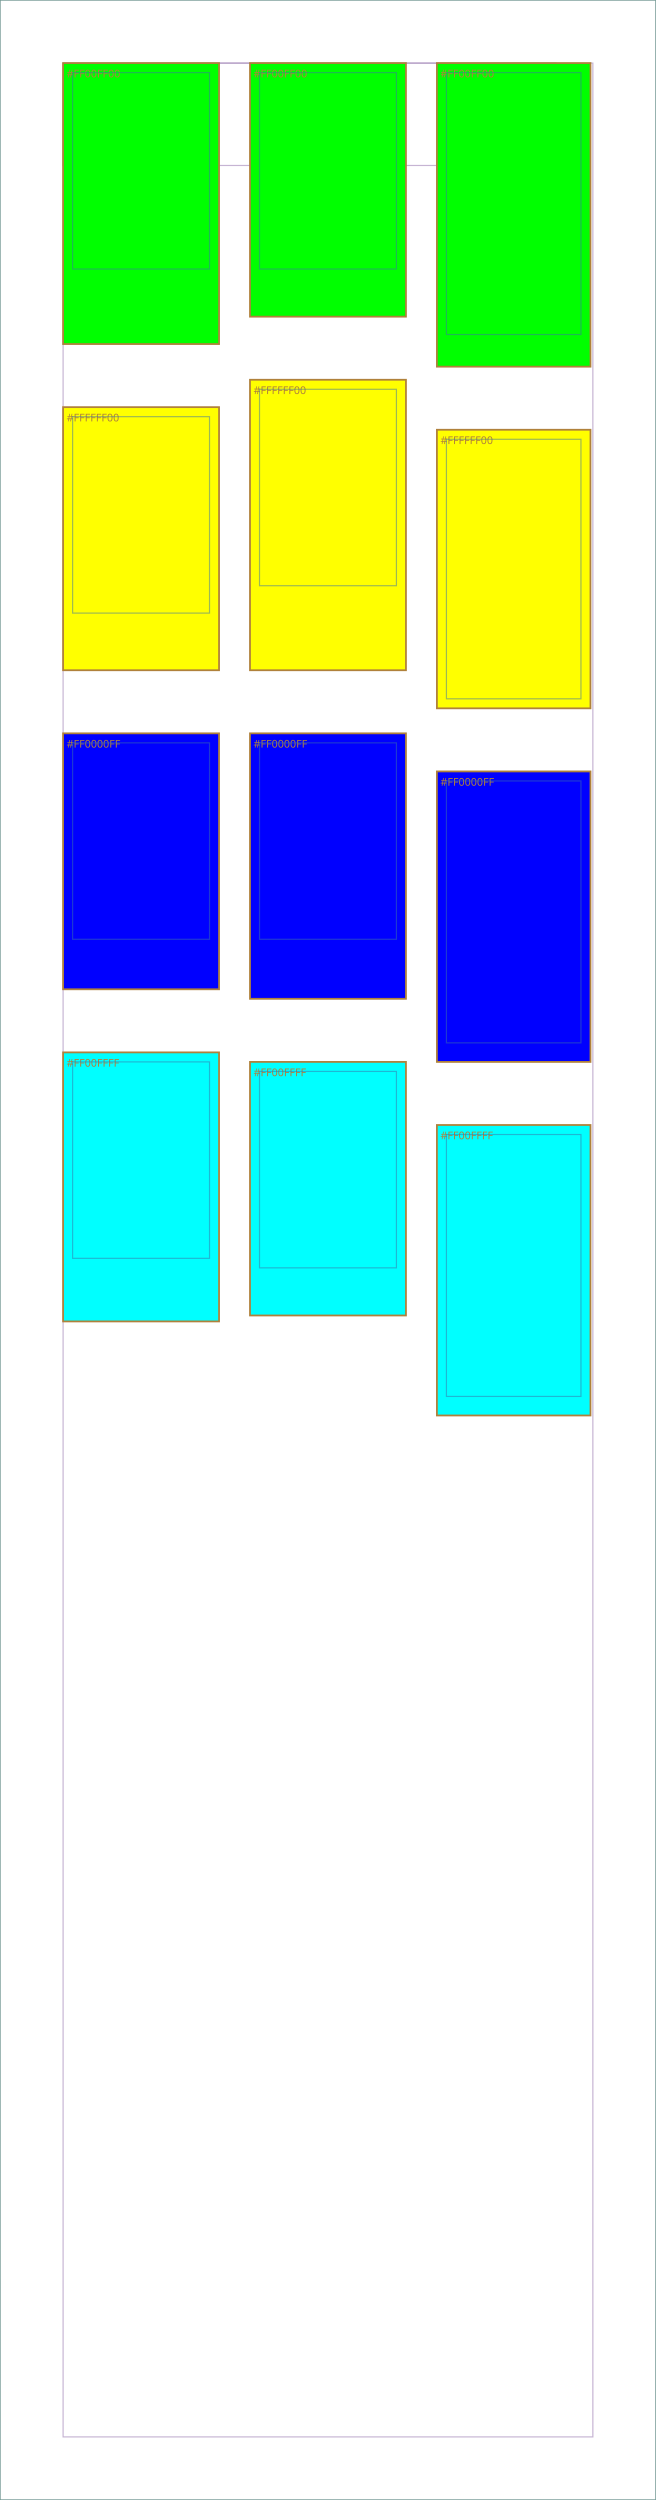
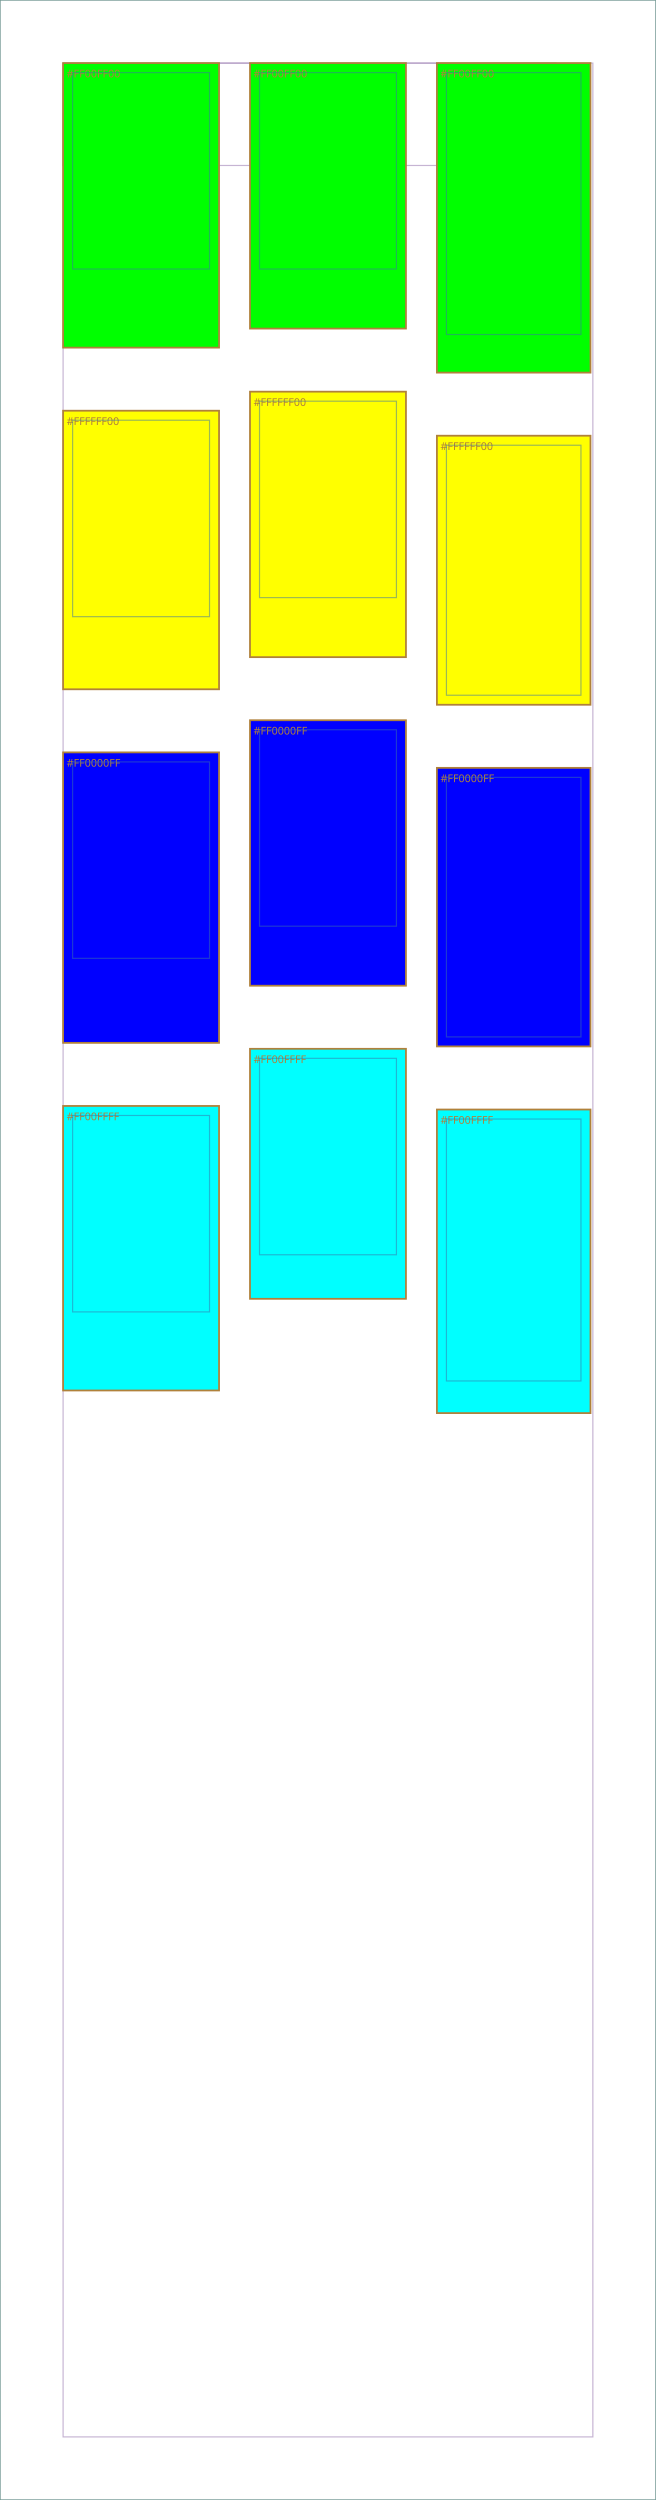
<svg xmlns="http://www.w3.org/2000/svg" viewBox="0 0 551 2100" width="551" height="2100" role="img" aria-label="ContextualFlowColumn/ContextualFlowColumn_ItemPosition layout wireframe">
  <rect width="551" height="2100" fill="#ffffff" />
  <g>
    <rect x="0" y="0" width="551" height="2100" fill="none" fill-opacity="0" stroke="#5B6470" stroke-width="1" stroke-opacity="0.5" />
  </g>
  <g>
    <rect x="0" y="0" width="551" height="2100" fill="none" fill-opacity="0" stroke="#2E7D6B" stroke-width="1" stroke-opacity="0.5" />
  </g>
  <g>
    <rect x="53" y="53" width="414" height="86" fill="none" fill-opacity="0" stroke="#8E6BA8" stroke-width="1" stroke-opacity="0.5" />
  </g>
  <g>
    <rect x="53" y="53" width="445" height="1994" fill="none" fill-opacity="0" stroke="#8E6BA8" stroke-width="1" stroke-opacity="0.5" />
  </g>
  <g>
-     <rect x="53" y="53" width="131" height="236" fill="#00FF00" fill-opacity="1" stroke="#B0813B" stroke-width="1.5" stroke-opacity="1" />
+     <rect x="53" y="53" width="131" height="239" fill="#00FF00" fill-opacity="1" stroke="#B0813B" stroke-width="1.5" stroke-opacity="1" />
    <text x="56" y="65" font-family="system-ui, sans-serif" font-size="9" fill="#B0813B">#FF00FF00</text>
  </g>
  <g>
    <rect x="61" y="61" width="115" height="165" fill="none" fill-opacity="0" stroke="#3B72A8" stroke-width="1" stroke-opacity="0.5" />
  </g>
  <g>
-     <rect x="53" y="342" width="131" height="221" fill="#FFFF00" fill-opacity="1" stroke="#B0813B" stroke-width="1.5" stroke-opacity="1" />
-     <text x="56" y="354" font-family="system-ui, sans-serif" font-size="9" fill="#B0813B">#FFFFFF00</text>
+     <rect x="53" y="345" width="131" height="234" fill="#FFFF00" fill-opacity="1" stroke="#B0813B" stroke-width="1.5" stroke-opacity="1" />
+     <text x="56" y="357" font-family="system-ui, sans-serif" font-size="9" fill="#B0813B">#FFFFFF00</text>
  </g>
  <g>
-     <rect x="61" y="350" width="115" height="165" fill="none" fill-opacity="0" stroke="#3B72A8" stroke-width="1" stroke-opacity="0.5" />
+     <rect x="61" y="353" width="115" height="165" fill="none" fill-opacity="0" stroke="#3B72A8" stroke-width="1" stroke-opacity="0.5" />
  </g>
  <g>
-     <rect x="53" y="616" width="131" height="215" fill="#0000FF" fill-opacity="1" stroke="#B0813B" stroke-width="1.5" stroke-opacity="1" />
-     <text x="56" y="628" font-family="system-ui, sans-serif" font-size="9" fill="#B0813B">#FF0000FF</text>
+     <rect x="53" y="632" width="131" height="244" fill="#0000FF" fill-opacity="1" stroke="#B0813B" stroke-width="1.5" stroke-opacity="1" />
+     <text x="56" y="644" font-family="system-ui, sans-serif" font-size="9" fill="#B0813B">#FF0000FF</text>
  </g>
  <g>
-     <rect x="61" y="624" width="115" height="165" fill="none" fill-opacity="0" stroke="#3B72A8" stroke-width="1" stroke-opacity="0.5" />
+     <rect x="61" y="640" width="115" height="165" fill="none" fill-opacity="0" stroke="#3B72A8" stroke-width="1" stroke-opacity="0.5" />
  </g>
  <g>
-     <rect x="53" y="884" width="131" height="226" fill="#00FFFF" fill-opacity="1" stroke="#B0813B" stroke-width="1.5" stroke-opacity="1" />
-     <text x="56" y="896" font-family="system-ui, sans-serif" font-size="9" fill="#B0813B">#FF00FFFF</text>
+     <rect x="53" y="929" width="131" height="239" fill="#00FFFF" fill-opacity="1" stroke="#B0813B" stroke-width="1.5" stroke-opacity="1" />
+     <text x="56" y="941" font-family="system-ui, sans-serif" font-size="9" fill="#B0813B">#FF00FFFF</text>
  </g>
  <g>
-     <rect x="61" y="892" width="115" height="165" fill="none" fill-opacity="0" stroke="#3B72A8" stroke-width="1" stroke-opacity="0.5" />
+     <rect x="61" y="937" width="115" height="165" fill="none" fill-opacity="0" stroke="#3B72A8" stroke-width="1" stroke-opacity="0.5" />
  </g>
  <g>
-     <rect x="210" y="53" width="131" height="213" fill="#00FF00" fill-opacity="1" stroke="#B0813B" stroke-width="1.5" stroke-opacity="1" />
+     <rect x="210" y="53" width="131" height="223" fill="#00FF00" fill-opacity="1" stroke="#B0813B" stroke-width="1.5" stroke-opacity="1" />
    <text x="213" y="65" font-family="system-ui, sans-serif" font-size="9" fill="#B0813B">#FF00FF00</text>
  </g>
  <g>
    <rect x="218" y="61" width="115" height="165" fill="none" fill-opacity="0" stroke="#3B72A8" stroke-width="1" stroke-opacity="0.5" />
  </g>
  <g>
-     <rect x="210" y="319" width="131" height="244" fill="#FFFF00" fill-opacity="1" stroke="#B0813B" stroke-width="1.5" stroke-opacity="1" />
-     <text x="213" y="331" font-family="system-ui, sans-serif" font-size="9" fill="#B0813B">#FFFFFF00</text>
+     <rect x="210" y="329" width="131" height="223" fill="#FFFF00" fill-opacity="1" stroke="#B0813B" stroke-width="1.5" stroke-opacity="1" />
+     <text x="213" y="341" font-family="system-ui, sans-serif" font-size="9" fill="#B0813B">#FFFFFF00</text>
  </g>
  <g>
-     <rect x="218" y="327" width="115" height="165" fill="none" fill-opacity="0" stroke="#3B72A8" stroke-width="1" stroke-opacity="0.5" />
+     <rect x="218" y="337" width="115" height="165" fill="none" fill-opacity="0" stroke="#3B72A8" stroke-width="1" stroke-opacity="0.5" />
  </g>
  <g>
-     <rect x="210" y="616" width="131" height="223" fill="#0000FF" fill-opacity="1" stroke="#B0813B" stroke-width="1.5" stroke-opacity="1" />
-     <text x="213" y="628" font-family="system-ui, sans-serif" font-size="9" fill="#B0813B">#FF0000FF</text>
+     <rect x="210" y="605" width="131" height="223" fill="#0000FF" fill-opacity="1" stroke="#B0813B" stroke-width="1.5" stroke-opacity="1" />
+     <text x="213" y="617" font-family="system-ui, sans-serif" font-size="9" fill="#B0813B">#FF0000FF</text>
  </g>
  <g>
-     <rect x="218" y="624" width="115" height="165" fill="none" fill-opacity="0" stroke="#3B72A8" stroke-width="1" stroke-opacity="0.5" />
+     <rect x="218" y="613" width="115" height="165" fill="none" fill-opacity="0" stroke="#3B72A8" stroke-width="1" stroke-opacity="0.5" />
  </g>
  <g>
-     <rect x="210" y="892" width="131" height="213" fill="#00FFFF" fill-opacity="1" stroke="#B0813B" stroke-width="1.5" stroke-opacity="1" />
-     <text x="213" y="904" font-family="system-ui, sans-serif" font-size="9" fill="#B0813B">#FF00FFFF</text>
+     <rect x="210" y="881" width="131" height="210" fill="#00FFFF" fill-opacity="1" stroke="#B0813B" stroke-width="1.5" stroke-opacity="1" />
+     <text x="213" y="893" font-family="system-ui, sans-serif" font-size="9" fill="#B0813B">#FF00FFFF</text>
  </g>
  <g>
-     <rect x="218" y="900" width="115" height="165" fill="none" fill-opacity="0" stroke="#3B72A8" stroke-width="1" stroke-opacity="0.5" />
+     <rect x="218" y="889" width="115" height="165" fill="none" fill-opacity="0" stroke="#3B72A8" stroke-width="1" stroke-opacity="0.5" />
  </g>
  <g>
-     <rect x="367" y="53" width="129" height="255" fill="#00FF00" fill-opacity="1" stroke="#B0813B" stroke-width="1.5" stroke-opacity="1" />
+     <rect x="367" y="53" width="129" height="260" fill="#00FF00" fill-opacity="1" stroke="#B0813B" stroke-width="1.5" stroke-opacity="1" />
    <text x="370" y="65" font-family="system-ui, sans-serif" font-size="9" fill="#B0813B">#FF00FF00</text>
  </g>
  <g>
    <rect x="375" y="61" width="113" height="220" fill="none" fill-opacity="0" stroke="#3B72A8" stroke-width="1" stroke-opacity="0.5" />
  </g>
  <g>
-     <rect x="367" y="361" width="129" height="234" fill="#FFFF00" fill-opacity="1" stroke="#B0813B" stroke-width="1.5" stroke-opacity="1" />
-     <text x="370" y="373" font-family="system-ui, sans-serif" font-size="9" fill="#B0813B">#FFFFFF00</text>
+     <rect x="367" y="366" width="129" height="226" fill="#FFFF00" fill-opacity="1" stroke="#B0813B" stroke-width="1.5" stroke-opacity="1" />
+     <text x="370" y="378" font-family="system-ui, sans-serif" font-size="9" fill="#B0813B">#FFFFFF00</text>
  </g>
  <g>
-     <rect x="375" y="369" width="113" height="218" fill="none" fill-opacity="0" stroke="#3B72A8" stroke-width="1" stroke-opacity="0.5" />
+     <rect x="375" y="374" width="113" height="210" fill="none" fill-opacity="0" stroke="#3B72A8" stroke-width="1" stroke-opacity="0.5" />
  </g>
  <g>
-     <rect x="367" y="648" width="129" height="244" fill="#0000FF" fill-opacity="1" stroke="#B0813B" stroke-width="1.5" stroke-opacity="1" />
-     <text x="370" y="660" font-family="system-ui, sans-serif" font-size="9" fill="#B0813B">#FF0000FF</text>
+     <rect x="367" y="645" width="129" height="234" fill="#0000FF" fill-opacity="1" stroke="#B0813B" stroke-width="1.5" stroke-opacity="1" />
+     <text x="370" y="657" font-family="system-ui, sans-serif" font-size="9" fill="#B0813B">#FF0000FF</text>
  </g>
  <g>
-     <rect x="375" y="656" width="113" height="220" fill="none" fill-opacity="0" stroke="#3B72A8" stroke-width="1" stroke-opacity="0.5" />
+     <rect x="375" y="653" width="113" height="218" fill="none" fill-opacity="0" stroke="#3B72A8" stroke-width="1" stroke-opacity="0.5" />
  </g>
  <g>
-     <rect x="367" y="945" width="129" height="244" fill="#00FFFF" fill-opacity="1" stroke="#B0813B" stroke-width="1.5" stroke-opacity="1" />
-     <text x="370" y="957" font-family="system-ui, sans-serif" font-size="9" fill="#B0813B">#FF00FFFF</text>
+     <rect x="367" y="932" width="129" height="255" fill="#00FFFF" fill-opacity="1" stroke="#B0813B" stroke-width="1.5" stroke-opacity="1" />
+     <text x="370" y="944" font-family="system-ui, sans-serif" font-size="9" fill="#B0813B">#FF00FFFF</text>
  </g>
  <g>
-     <rect x="375" y="953" width="113" height="220" fill="none" fill-opacity="0" stroke="#3B72A8" stroke-width="1" stroke-opacity="0.5" />
+     <rect x="375" y="940" width="113" height="220" fill="none" fill-opacity="0" stroke="#3B72A8" stroke-width="1" stroke-opacity="0.5" />
  </g>
</svg>
